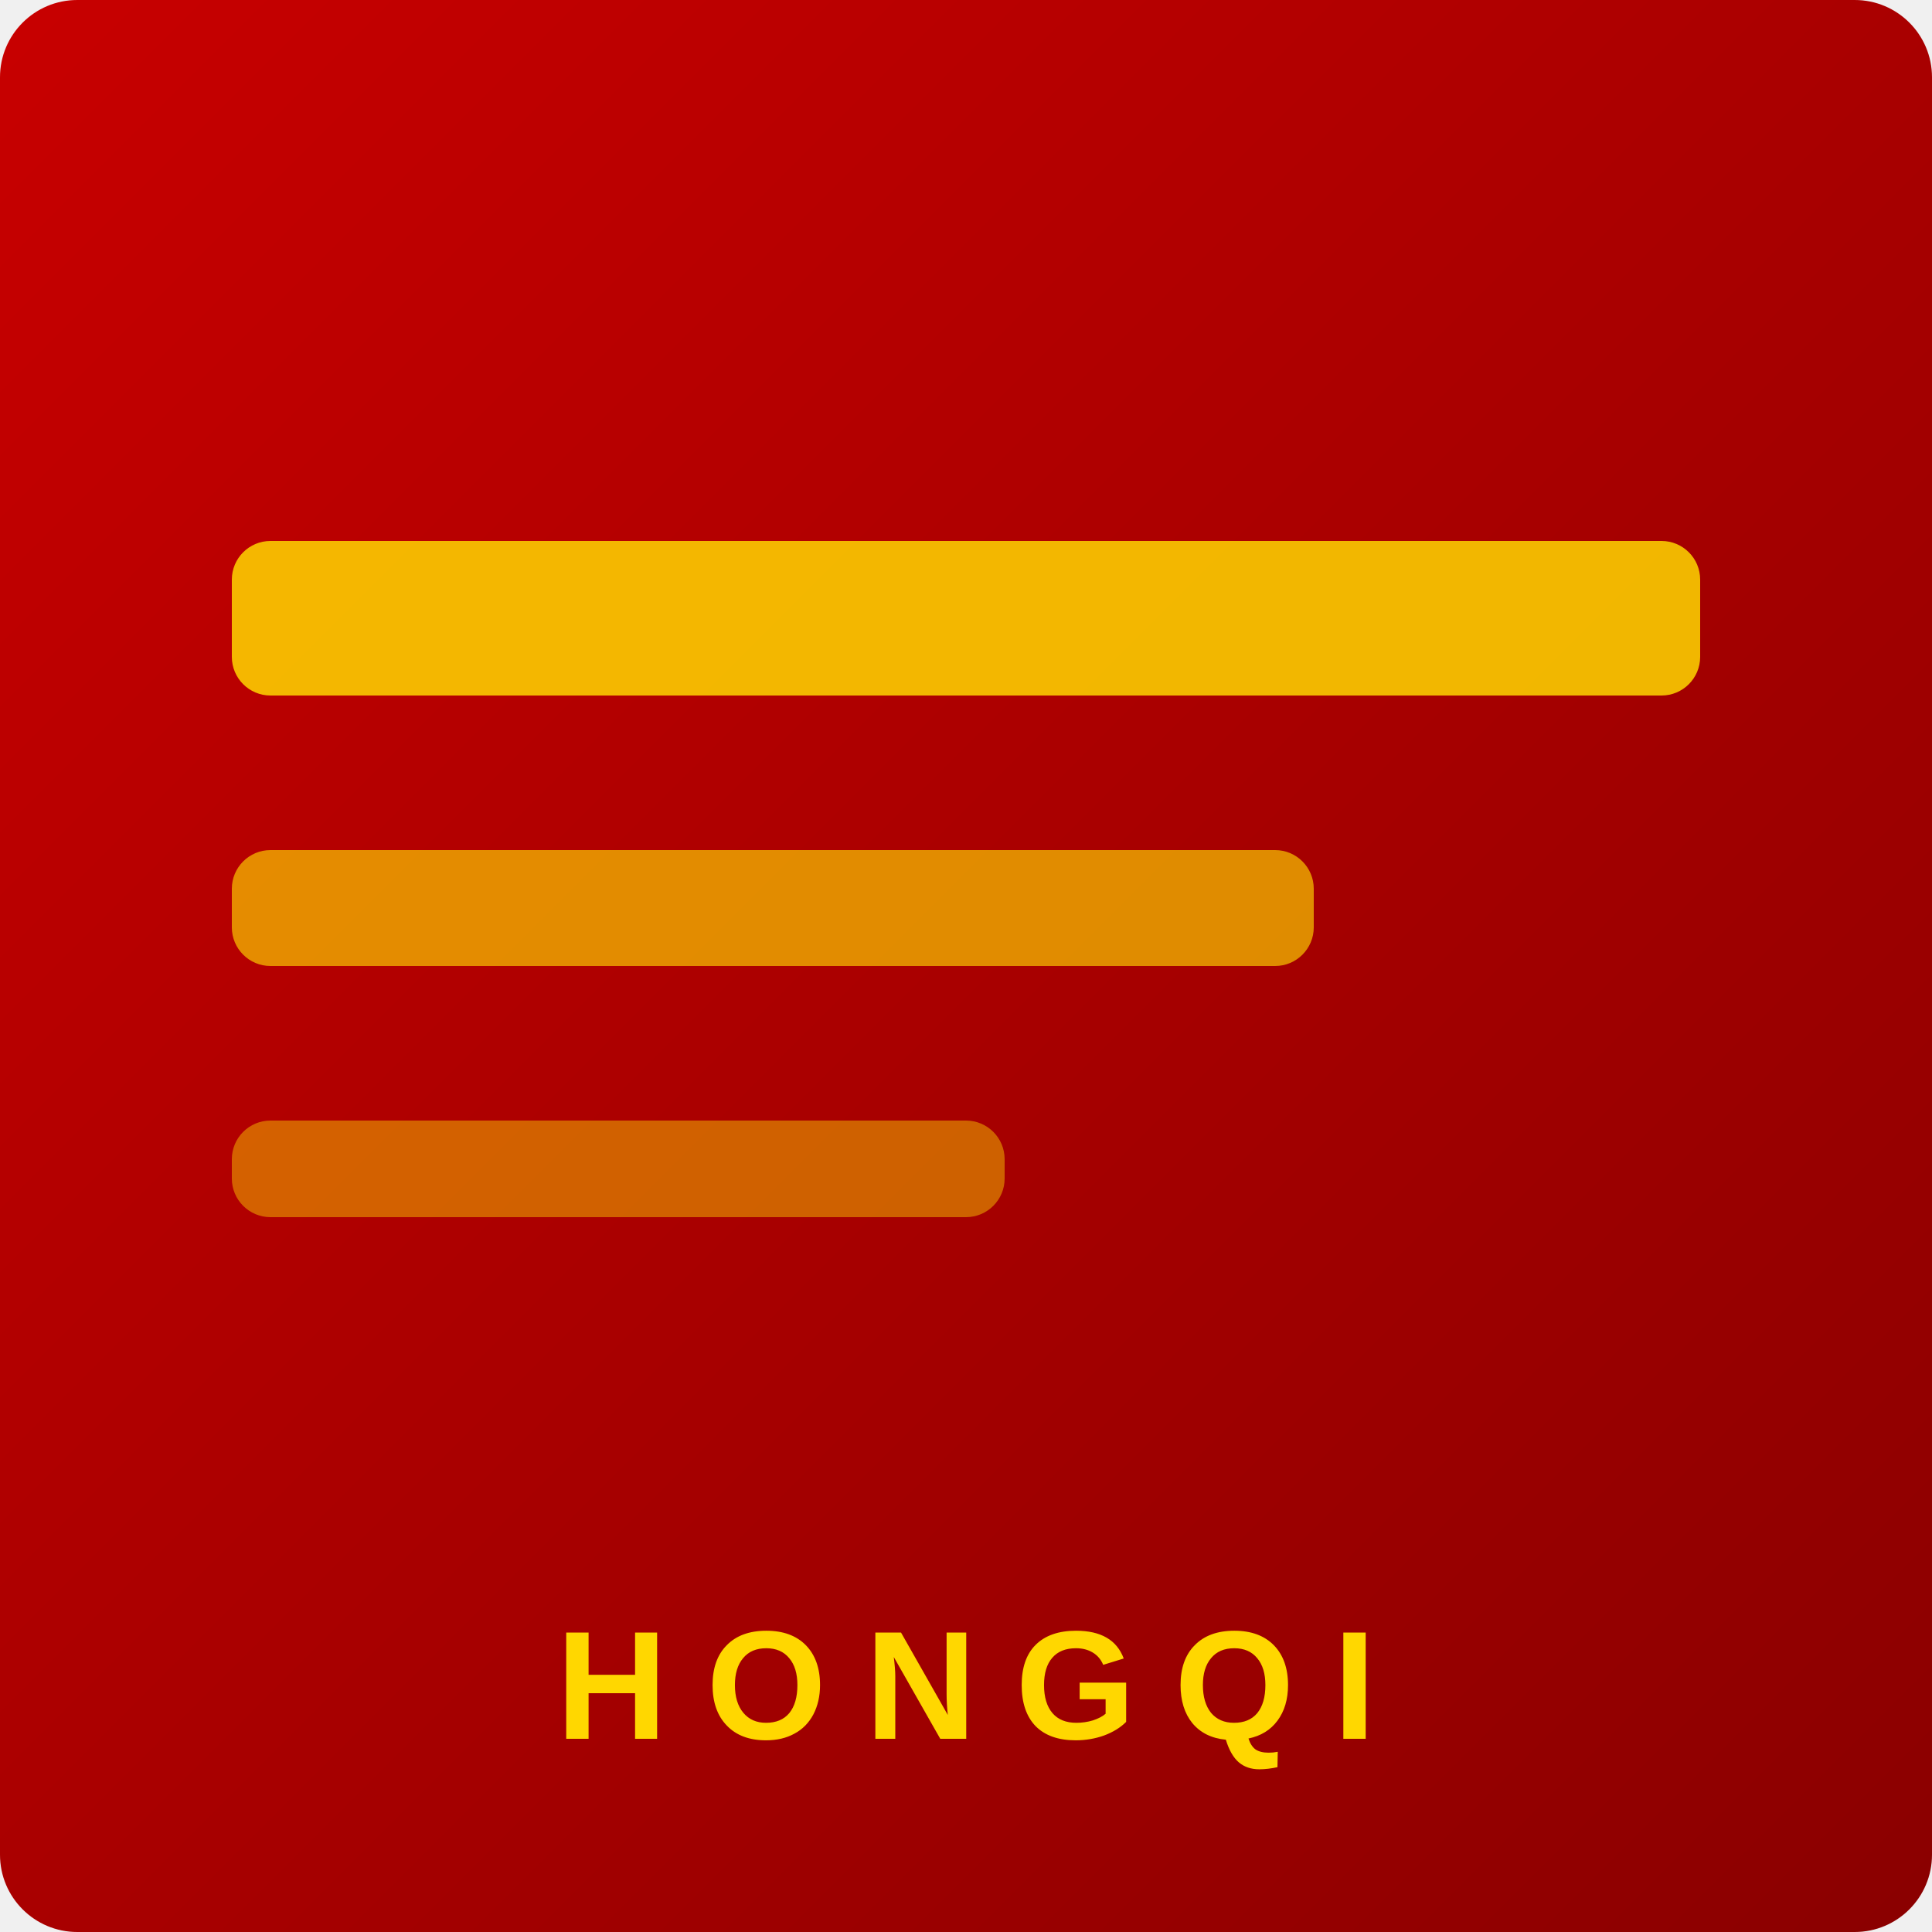
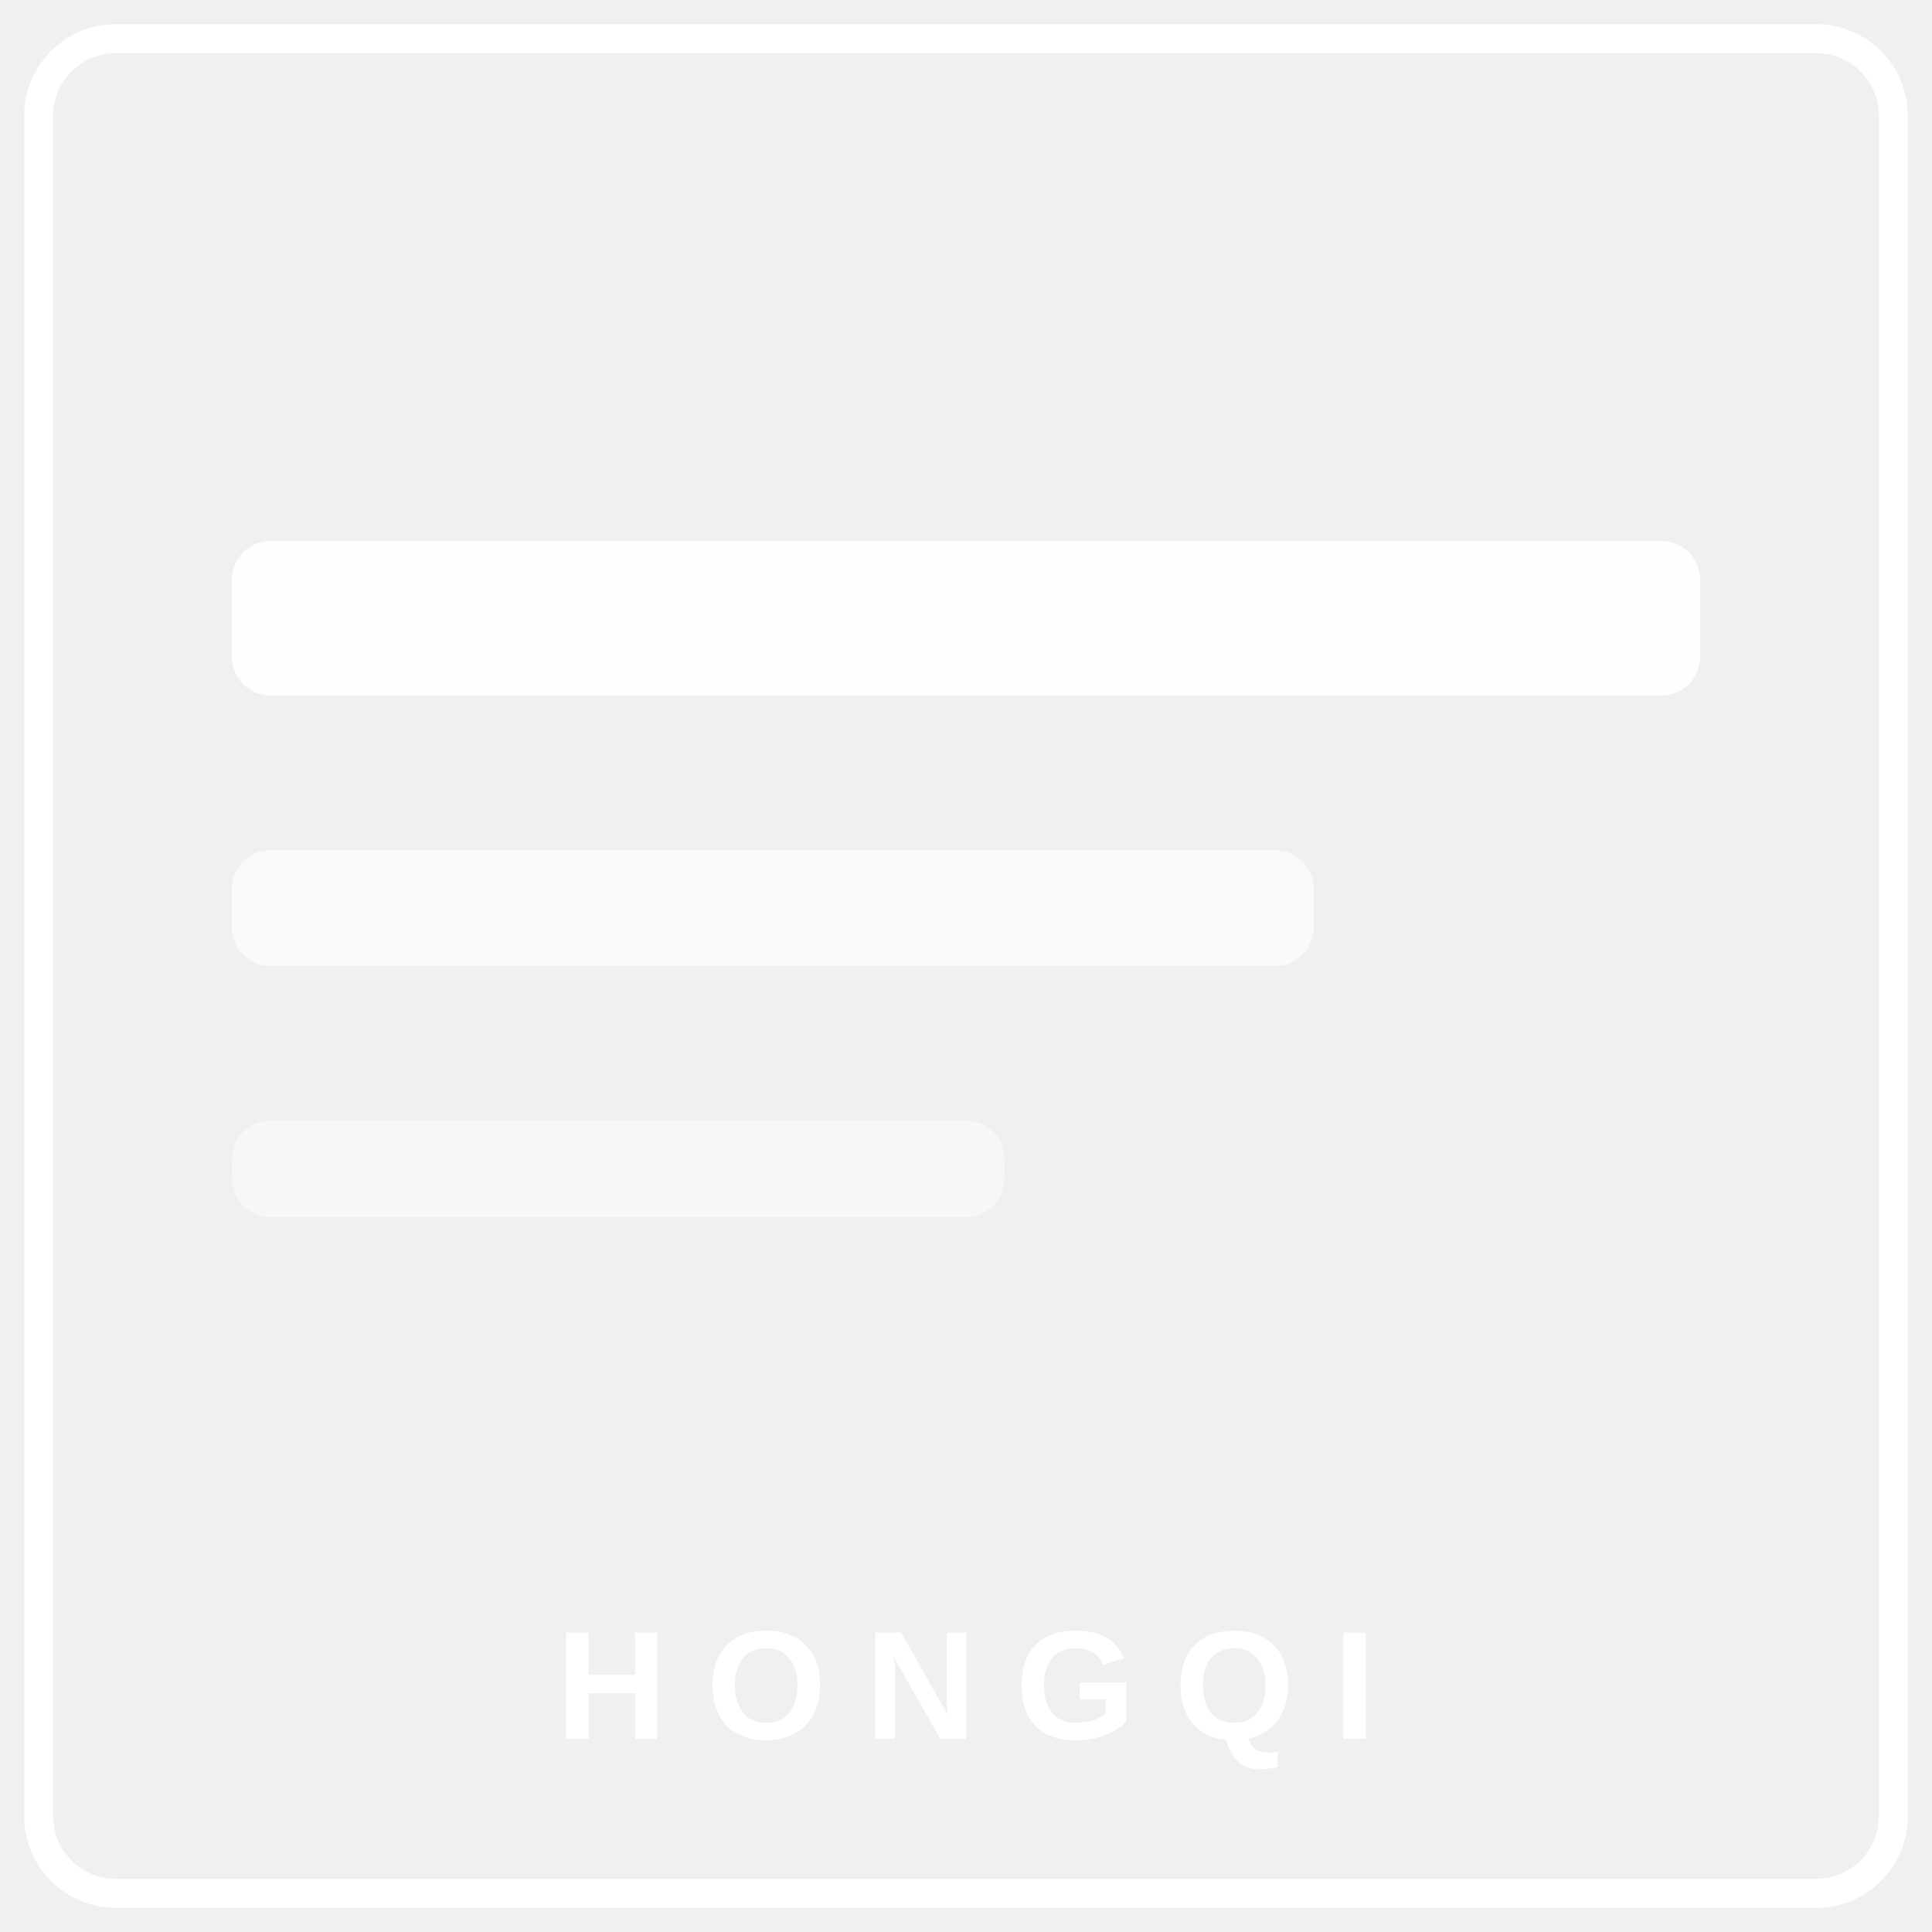
<svg xmlns="http://www.w3.org/2000/svg" viewBox="0 0 100 100">
-   <defs>
-     <linearGradient id="hqg" x1="0" y1="0" x2="1" y2="1">
-       <stop offset="0%" stop-color="#C80000" />
-       <stop offset="100%" stop-color="#8A0000" />
-     </linearGradient>
-   </defs>
-   <rect width="100" height="100" rx="4" fill="url(#hqg)" />
-   <rect x="12" y="28" width="76" height="8" rx="2" fill="#FFD700" opacity="0.85" />
-   <rect x="12" y="44" width="56" height="6" rx="2" fill="#FFD700" opacity="0.65" />
-   <rect x="12" y="58" width="40" height="5" rx="2" fill="#FFD700" opacity="0.45" />
-   <text x="50" y="90" text-anchor="middle" font-family="Arial,sans-serif" font-size="8" font-weight="700" fill="#FFD700" letter-spacing="2">HONGQI</text>
+   <rect x="2" y="2" width="96" height="96" rx="4" fill="none" stroke="#fff" stroke-width="1.5" />
+   <rect x="12" y="28" width="76" height="8" rx="2" fill="#fff" opacity="0.9" />
+   <rect x="12" y="44" width="56" height="6" rx="2" fill="#fff" opacity="0.65" />
+   <rect x="12" y="58" width="40" height="5" rx="2" fill="#fff" opacity="0.45" />
+   <text x="50" y="90" text-anchor="middle" font-family="Arial,sans-serif" font-size="8" font-weight="700" fill="#fff" letter-spacing="2">HONGQI</text>
</svg>
